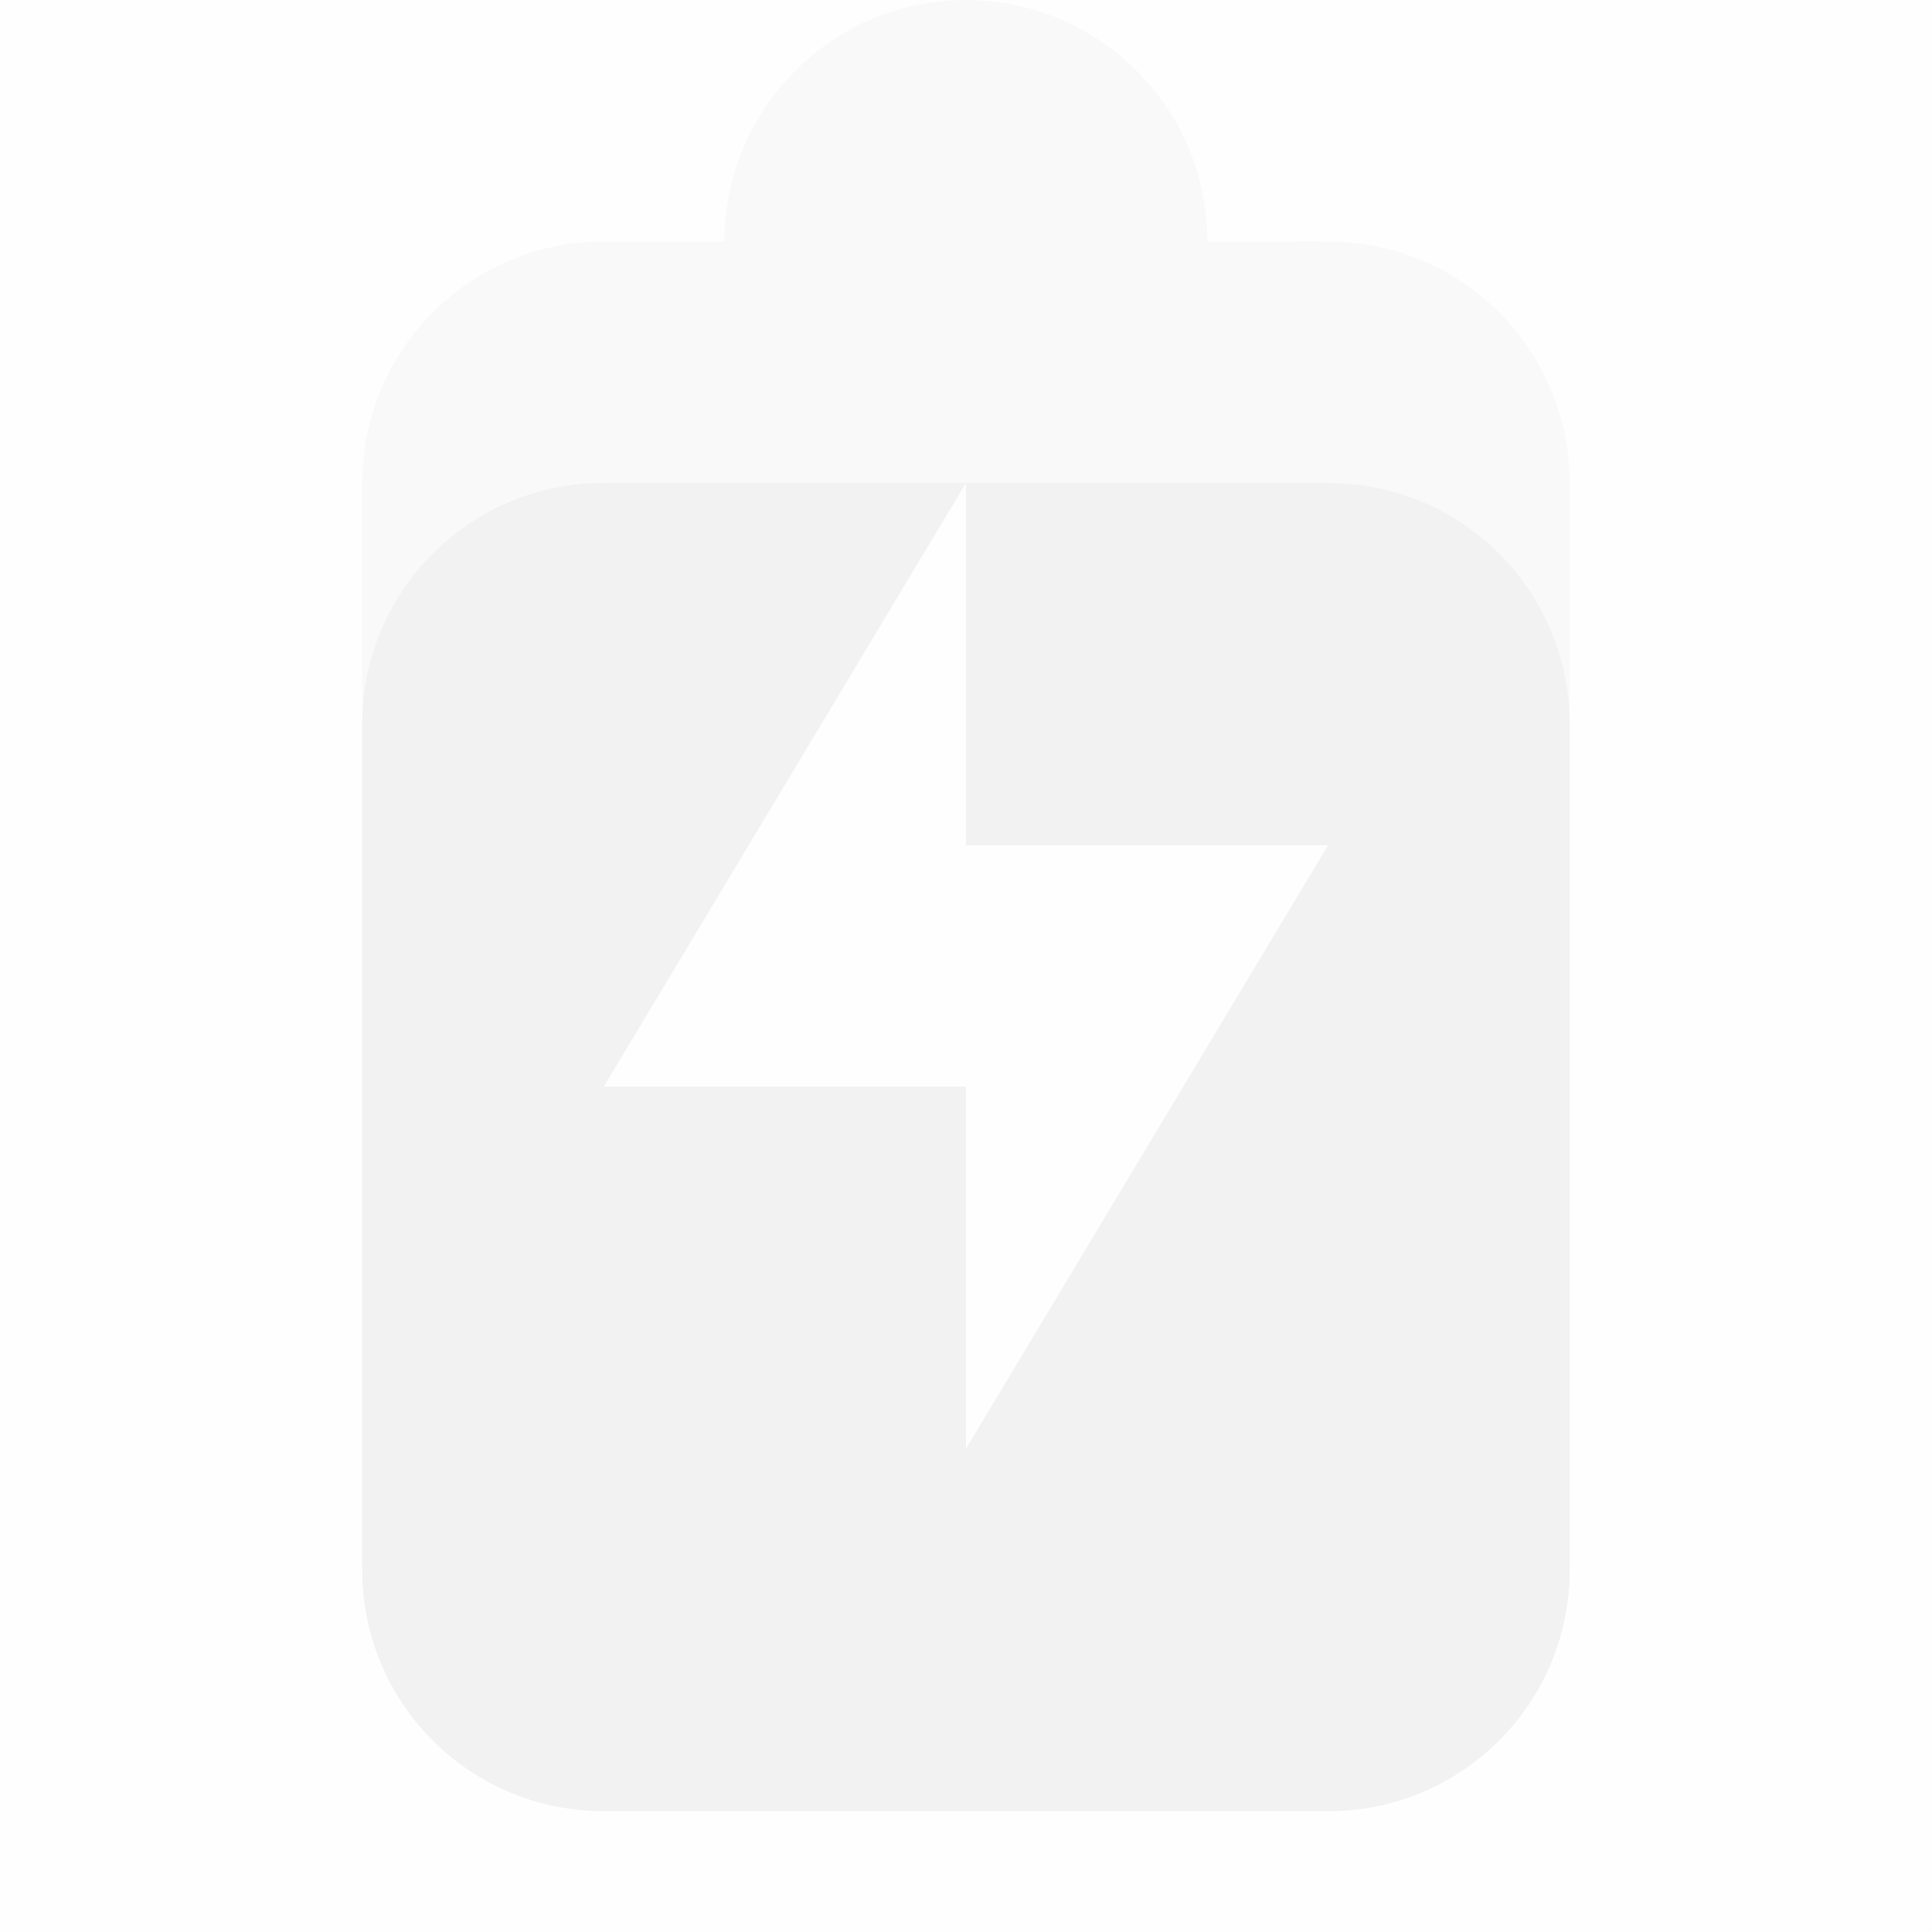
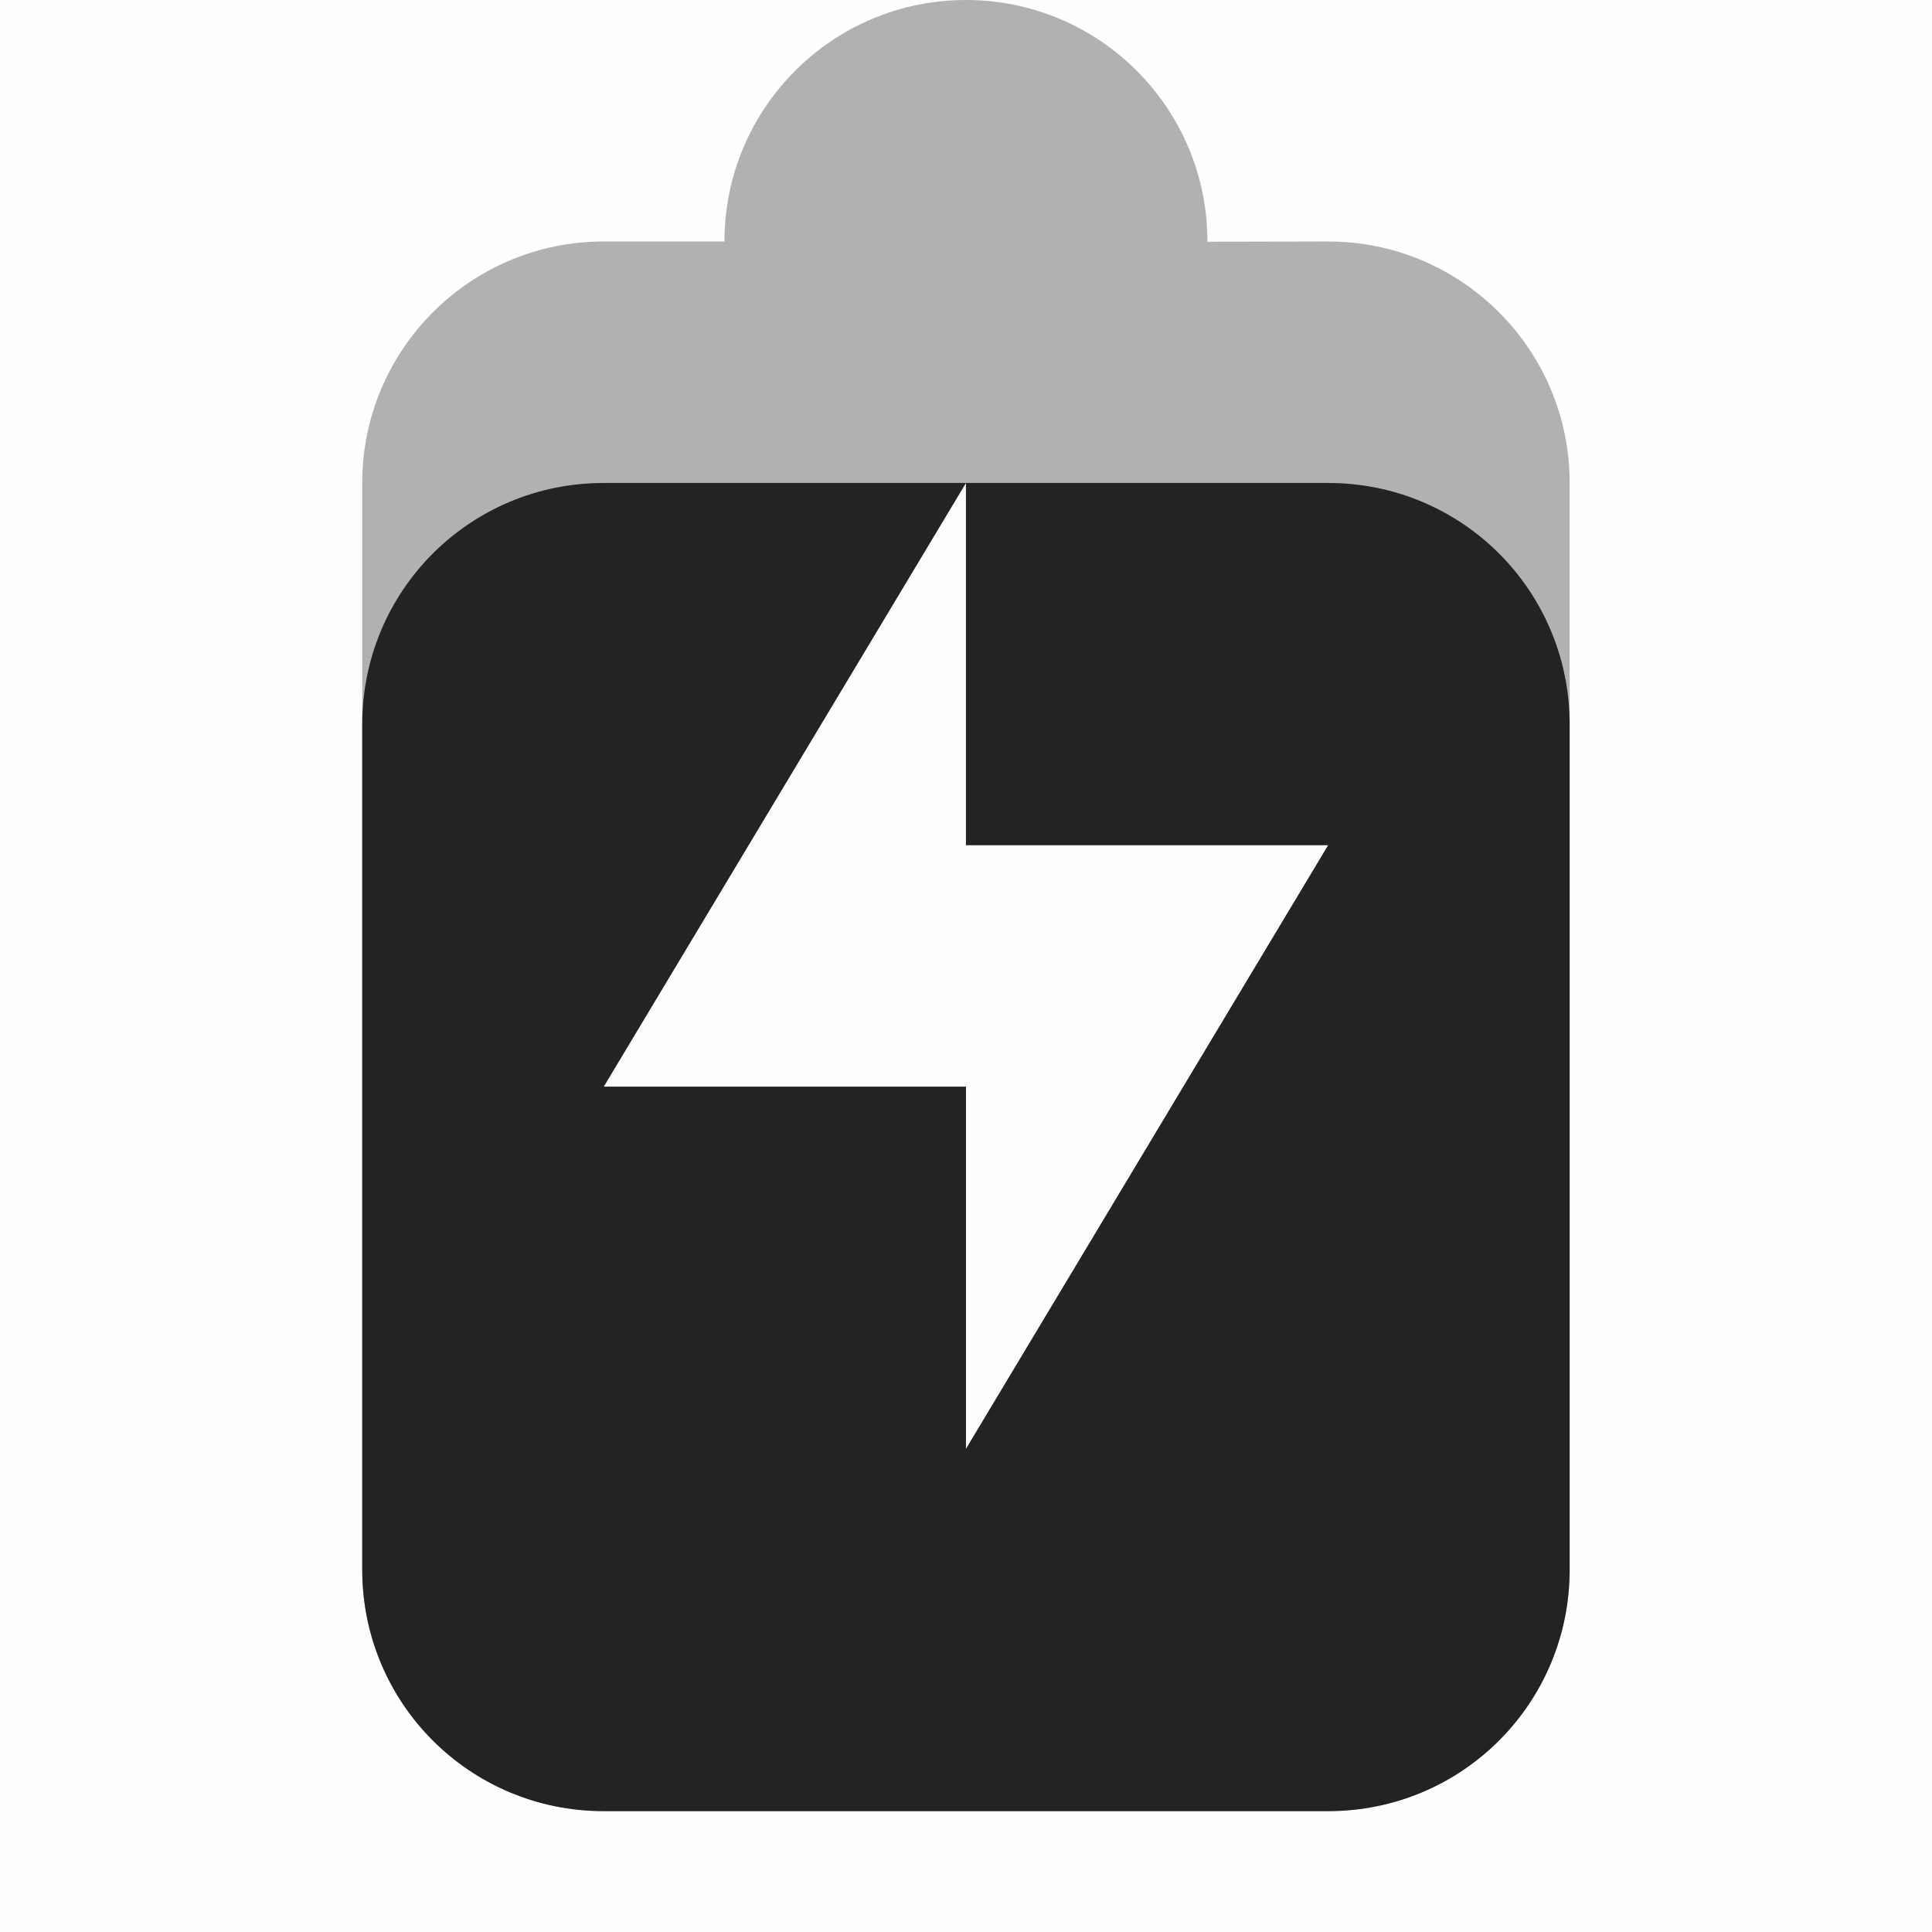
<svg xmlns="http://www.w3.org/2000/svg" viewBox="0 0 16 16.001">
  <path color="#ddd" d="M16 0v16H0V0z" fill="gray" fill-opacity=".01" />
-   <path d="M8 0a2 2 0 0 0-2 2H5a2 2 0 0 0-2 2v9a2 2 0 0 0 2 2h6a2 2 0 0 0 2-2V4a2 2 0 0 0-2-2l-1 .002V2a2 2 0 0 0-2-2zm0 4v3h3l-3 5V9H5z" fill="#f2f2f2" opacity=".35" />
-   <path d="M5 4c-1.108 0-2 .892-2 2v7c0 1.108.892 2 2 2h6c1.108 0 2-.892 2-2V6c0-1.108-.892-2-2-2H8v3h3l-3 5V9H5l3-5z" fill="#f2f2f2" />
+   <path d="M8 0a2 2 0 0 0-2 2H5a2 2 0 0 0-2 2v9a2 2 0 0 0 2 2h6a2 2 0 0 0 2-2V4a2 2 0 0 0-2-2l-1 .002V2a2 2 0 0 0-2-2zm0 4v3h3l-3 5V9H5z" fill="#232323" opacity=".35" />
+   <path d="M5 4c-1.108 0-2 .892-2 2v7c0 1.108.892 2 2 2h6c1.108 0 2-.892 2-2V6c0-1.108-.892-2-2-2H8v3h3l-3 5V9H5l3-5z" fill="#232323" />
</svg>
